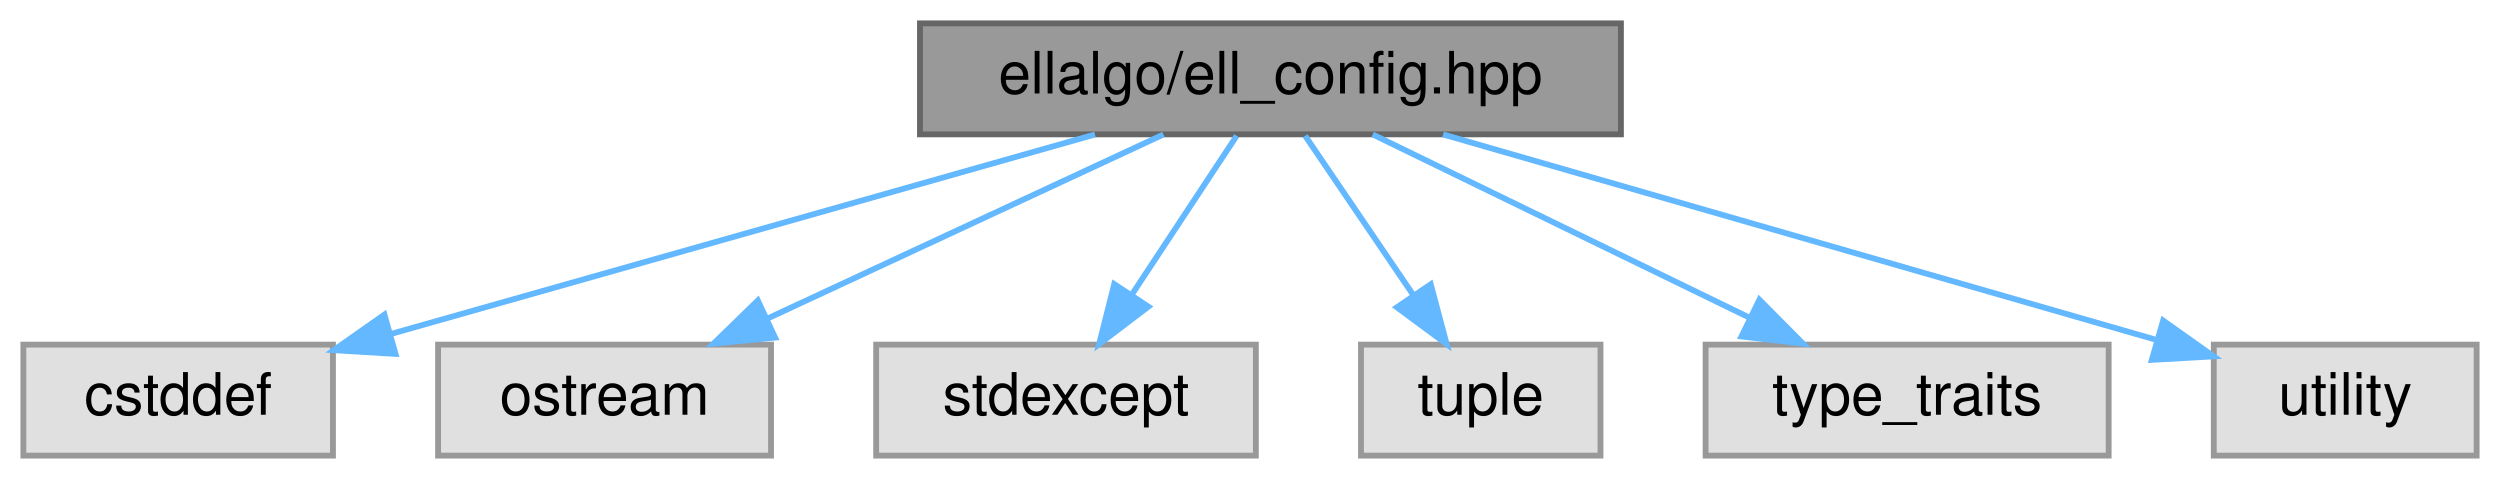
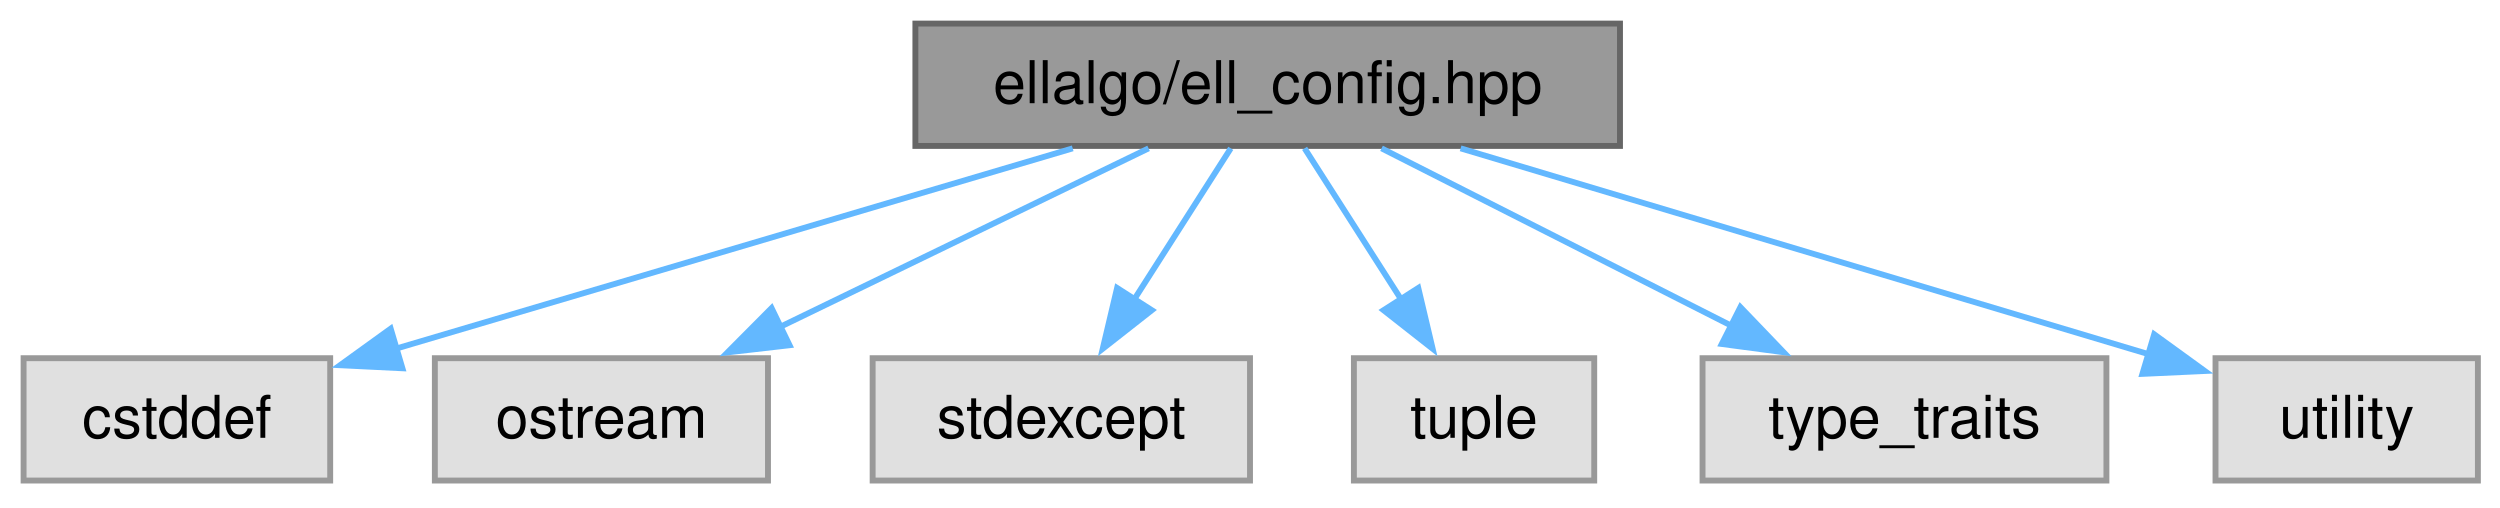
- <svg xmlns="http://www.w3.org/2000/svg" xmlns:xlink="http://www.w3.org/1999/xlink" width="428pt" height="82pt" viewBox="0.00 0.00 428.00 82.00">
-   <g id="graph0" class="graph" transform="scale(1 1) rotate(0) translate(4 78)">
+ <svg xmlns="http://www.w3.org/2000/svg" xmlns:xlink="http://www.w3.org/1999/xlink" width="424pt" height="86pt" viewBox="0.00 0.00 424.00 86.00">
+   <g id="graph0" class="graph" transform="scale(1 1) rotate(0) translate(4 81.5)">
    <g id="Node000001" class="node">
      <g id="a_Node000001">
        <a xlink:title="Configuration types and constants for the ellipsoid algorithm.">
-           <polygon fill="#999999" stroke="#666666" points="273.5,-74 153.5,-74 153.5,-55 273.5,-55 273.5,-74" />
-           <text text-anchor="middle" x="213.5" y="-62" font-family="Helvetica,sans-Serif" font-size="10.00">ellalgo/ell_config.hpp</text>
+           <polygon fill="#999999" stroke="#666666" points="270.75,-77.5 151.25,-77.5 151.25,-56.75 270.75,-56.75 270.75,-77.5" />
+           <text xml:space="preserve" text-anchor="middle" x="211" y="-64" font-family="Helvetica,sans-Serif" font-size="10.00">ellalgo/ell_config.hpp</text>
        </a>
      </g>
    </g>
    <g id="Node000002" class="node">
      <g id="a_Node000002">
        <a xlink:title=" ">
-           <polygon fill="#e0e0e0" stroke="#999999" points="53,-19 0,-19 0,0 53,0 53,-19" />
-           <text text-anchor="middle" x="26.5" y="-7" font-family="Helvetica,sans-Serif" font-size="10.00">cstddef</text>
+           <polygon fill="#e0e0e0" stroke="#999999" points="52,-20.75 0,-20.75 0,0 52,0 52,-20.75" />
+           <text xml:space="preserve" text-anchor="middle" x="26" y="-7.25" font-family="Helvetica,sans-Serif" font-size="10.00">cstddef</text>
        </a>
      </g>
    </g>
    <g id="edge1_Node000001_Node000002" class="edge">
      <g id="a_edge1_Node000001_Node000002">
        <a xlink:title=" ">
-           <path fill="none" stroke="#63b8ff" d="M183.46,-54.98C150.66,-45.69 98.15,-30.81 63,-20.85" />
-           <polygon fill="#63b8ff" stroke="#63b8ff" points="63.71,-17.41 53.14,-18.05 61.81,-24.14 63.71,-17.41" />
+           <path fill="none" stroke="#63b8ff" d="M177.93,-56.34C145.62,-46.78 96.54,-32.25 62.96,-22.31" />
+           <polygon fill="#63b8ff" stroke="#63b8ff" points="64.25,-19.04 53.67,-19.56 62.26,-25.76 64.25,-19.04" />
        </a>
      </g>
    </g>
    <g id="Node000003" class="node">
      <g id="a_Node000003">
        <a xlink:title=" ">
-           <polygon fill="#e0e0e0" stroke="#999999" points="128,-19 71,-19 71,0 128,0 128,-19" />
-           <text text-anchor="middle" x="99.5" y="-7" font-family="Helvetica,sans-Serif" font-size="10.00">ostream</text>
+           <polygon fill="#e0e0e0" stroke="#999999" points="126.25,-20.75 69.75,-20.75 69.75,0 126.25,0 126.25,-20.75" />
+           <text xml:space="preserve" text-anchor="middle" x="98" y="-7.25" font-family="Helvetica,sans-Serif" font-size="10.00">ostream</text>
        </a>
      </g>
    </g>
    <g id="edge2_Node000001_Node000003" class="edge">
      <g id="a_edge2_Node000001_Node000003">
        <a xlink:title=" ">
-           <path fill="none" stroke="#63b8ff" d="M195.18,-54.98C176.84,-46.46 148.39,-33.23 127.27,-23.41" />
-           <polygon fill="#63b8ff" stroke="#63b8ff" points="128.69,-20.21 118.15,-19.17 125.74,-26.56 128.69,-20.21" />
+           <path fill="none" stroke="#63b8ff" d="M190.8,-56.34C173.44,-47.93 148.17,-35.68 128.37,-26.09" />
+           <polygon fill="#63b8ff" stroke="#63b8ff" points="129.91,-22.95 119.39,-21.74 126.86,-29.25 129.91,-22.95" />
        </a>
      </g>
    </g>
    <g id="Node000004" class="node">
      <g id="a_Node000004">
        <a xlink:title=" ">
-           <polygon fill="#e0e0e0" stroke="#999999" points="211,-19 146,-19 146,0 211,0 211,-19" />
-           <text text-anchor="middle" x="178.5" y="-7" font-family="Helvetica,sans-Serif" font-size="10.00">stdexcept</text>
+           <polygon fill="#e0e0e0" stroke="#999999" points="208,-20.75 144,-20.75 144,0 208,0 208,-20.75" />
+           <text xml:space="preserve" text-anchor="middle" x="176" y="-7.25" font-family="Helvetica,sans-Serif" font-size="10.00">stdexcept</text>
        </a>
      </g>
    </g>
    <g id="edge3_Node000001_Node000004" class="edge">
      <g id="a_edge3_Node000001_Node000004">
        <a xlink:title=" ">
-           <path fill="none" stroke="#63b8ff" d="M207.72,-54.75C202.88,-47.42 195.82,-36.73 189.86,-27.7" />
-           <polygon fill="#63b8ff" stroke="#63b8ff" points="192.6,-25.5 184.17,-19.09 186.76,-29.36 192.6,-25.5" />
+           <path fill="none" stroke="#63b8ff" d="M204.74,-56.34C200.16,-49.17 193.8,-39.23 188.23,-30.51" />
+           <polygon fill="#63b8ff" stroke="#63b8ff" points="191.35,-28.89 183.02,-22.35 185.46,-32.66 191.35,-28.89" />
        </a>
      </g>
    </g>
    <g id="Node000005" class="node">
      <g id="a_Node000005">
        <a xlink:title=" ">
-           <polygon fill="#e0e0e0" stroke="#999999" points="270,-19 229,-19 229,0 270,0 270,-19" />
-           <text text-anchor="middle" x="249.5" y="-7" font-family="Helvetica,sans-Serif" font-size="10.00">tuple</text>
+           <polygon fill="#e0e0e0" stroke="#999999" points="266.38,-20.75 225.62,-20.75 225.62,0 266.38,0 266.38,-20.75" />
+           <text xml:space="preserve" text-anchor="middle" x="246" y="-7.25" font-family="Helvetica,sans-Serif" font-size="10.00">tuple</text>
        </a>
      </g>
    </g>
    <g id="edge4_Node000001_Node000005" class="edge">
      <g id="a_edge4_Node000001_Node000005">
        <a xlink:title=" ">
-           <path fill="none" stroke="#63b8ff" d="M219.44,-54.75C224.48,-47.34 231.84,-36.5 238.01,-27.41" />
-           <polygon fill="#63b8ff" stroke="#63b8ff" points="240.94,-29.33 243.67,-19.09 235.15,-25.39 240.94,-29.33" />
+           <path fill="none" stroke="#63b8ff" d="M217.26,-56.34C221.84,-49.17 228.2,-39.23 233.77,-30.51" />
+           <polygon fill="#63b8ff" stroke="#63b8ff" points="236.54,-32.66 238.98,-22.35 230.65,-28.89 236.54,-32.66" />
        </a>
      </g>
    </g>
    <g id="Node000006" class="node">
      <g id="a_Node000006">
        <a xlink:title=" ">
-           <polygon fill="#e0e0e0" stroke="#999999" points="357,-19 288,-19 288,0 357,0 357,-19" />
-           <text text-anchor="middle" x="322.5" y="-7" font-family="Helvetica,sans-Serif" font-size="10.00">type_traits</text>
+           <polygon fill="#e0e0e0" stroke="#999999" points="353.25,-20.75 284.75,-20.75 284.75,0 353.25,0 353.25,-20.75" />
+           <text xml:space="preserve" text-anchor="middle" x="319" y="-7.25" font-family="Helvetica,sans-Serif" font-size="10.00">type_traits</text>
        </a>
      </g>
    </g>
    <g id="edge5_Node000001_Node000006" class="edge">
      <g id="a_edge5_Node000001_Node000006">
        <a xlink:title=" ">
-           <path fill="none" stroke="#63b8ff" d="M231.01,-54.98C248.47,-46.5 275.51,-33.35 295.67,-23.54" />
-           <polygon fill="#63b8ff" stroke="#63b8ff" points="297.21,-26.69 304.67,-19.17 294.14,-20.4 297.21,-26.69" />
+           <path fill="none" stroke="#63b8ff" d="M230.31,-56.34C246.82,-47.97 270.83,-35.79 289.71,-26.22" />
+           <polygon fill="#63b8ff" stroke="#63b8ff" points="291.17,-29.41 298.51,-21.76 288.01,-23.16 291.17,-29.41" />
        </a>
      </g>
    </g>
    <g id="Node000007" class="node">
      <g id="a_Node000007">
        <a xlink:title=" ">
-           <polygon fill="#e0e0e0" stroke="#999999" points="420,-19 375,-19 375,0 420,0 420,-19" />
-           <text text-anchor="middle" x="397.5" y="-7" font-family="Helvetica,sans-Serif" font-size="10.00">utility</text>
+           <polygon fill="#e0e0e0" stroke="#999999" points="416.25,-20.75 371.75,-20.75 371.75,0 416.25,0 416.25,-20.75" />
+           <text xml:space="preserve" text-anchor="middle" x="394" y="-7.25" font-family="Helvetica,sans-Serif" font-size="10.00">utility</text>
        </a>
      </g>
    </g>
    <g id="edge6_Node000001_Node000007" class="edge">
      <g id="a_edge6_Node000001_Node000007">
        <a xlink:title=" ">
-           <path fill="none" stroke="#63b8ff" d="M243.06,-54.98C276.39,-45.39 330.41,-29.82 364.93,-19.88" />
-           <polygon fill="#63b8ff" stroke="#63b8ff" points="366.33,-23.12 374.97,-16.99 364.39,-16.39 366.33,-23.12" />
+           <path fill="none" stroke="#63b8ff" d="M243.72,-56.34C276.64,-46.49 327.17,-31.37 360.4,-21.43" />
+           <polygon fill="#63b8ff" stroke="#63b8ff" points="361.35,-24.8 369.93,-18.58 359.35,-18.09 361.35,-24.8" />
        </a>
      </g>
    </g>
  </g>
</svg>
